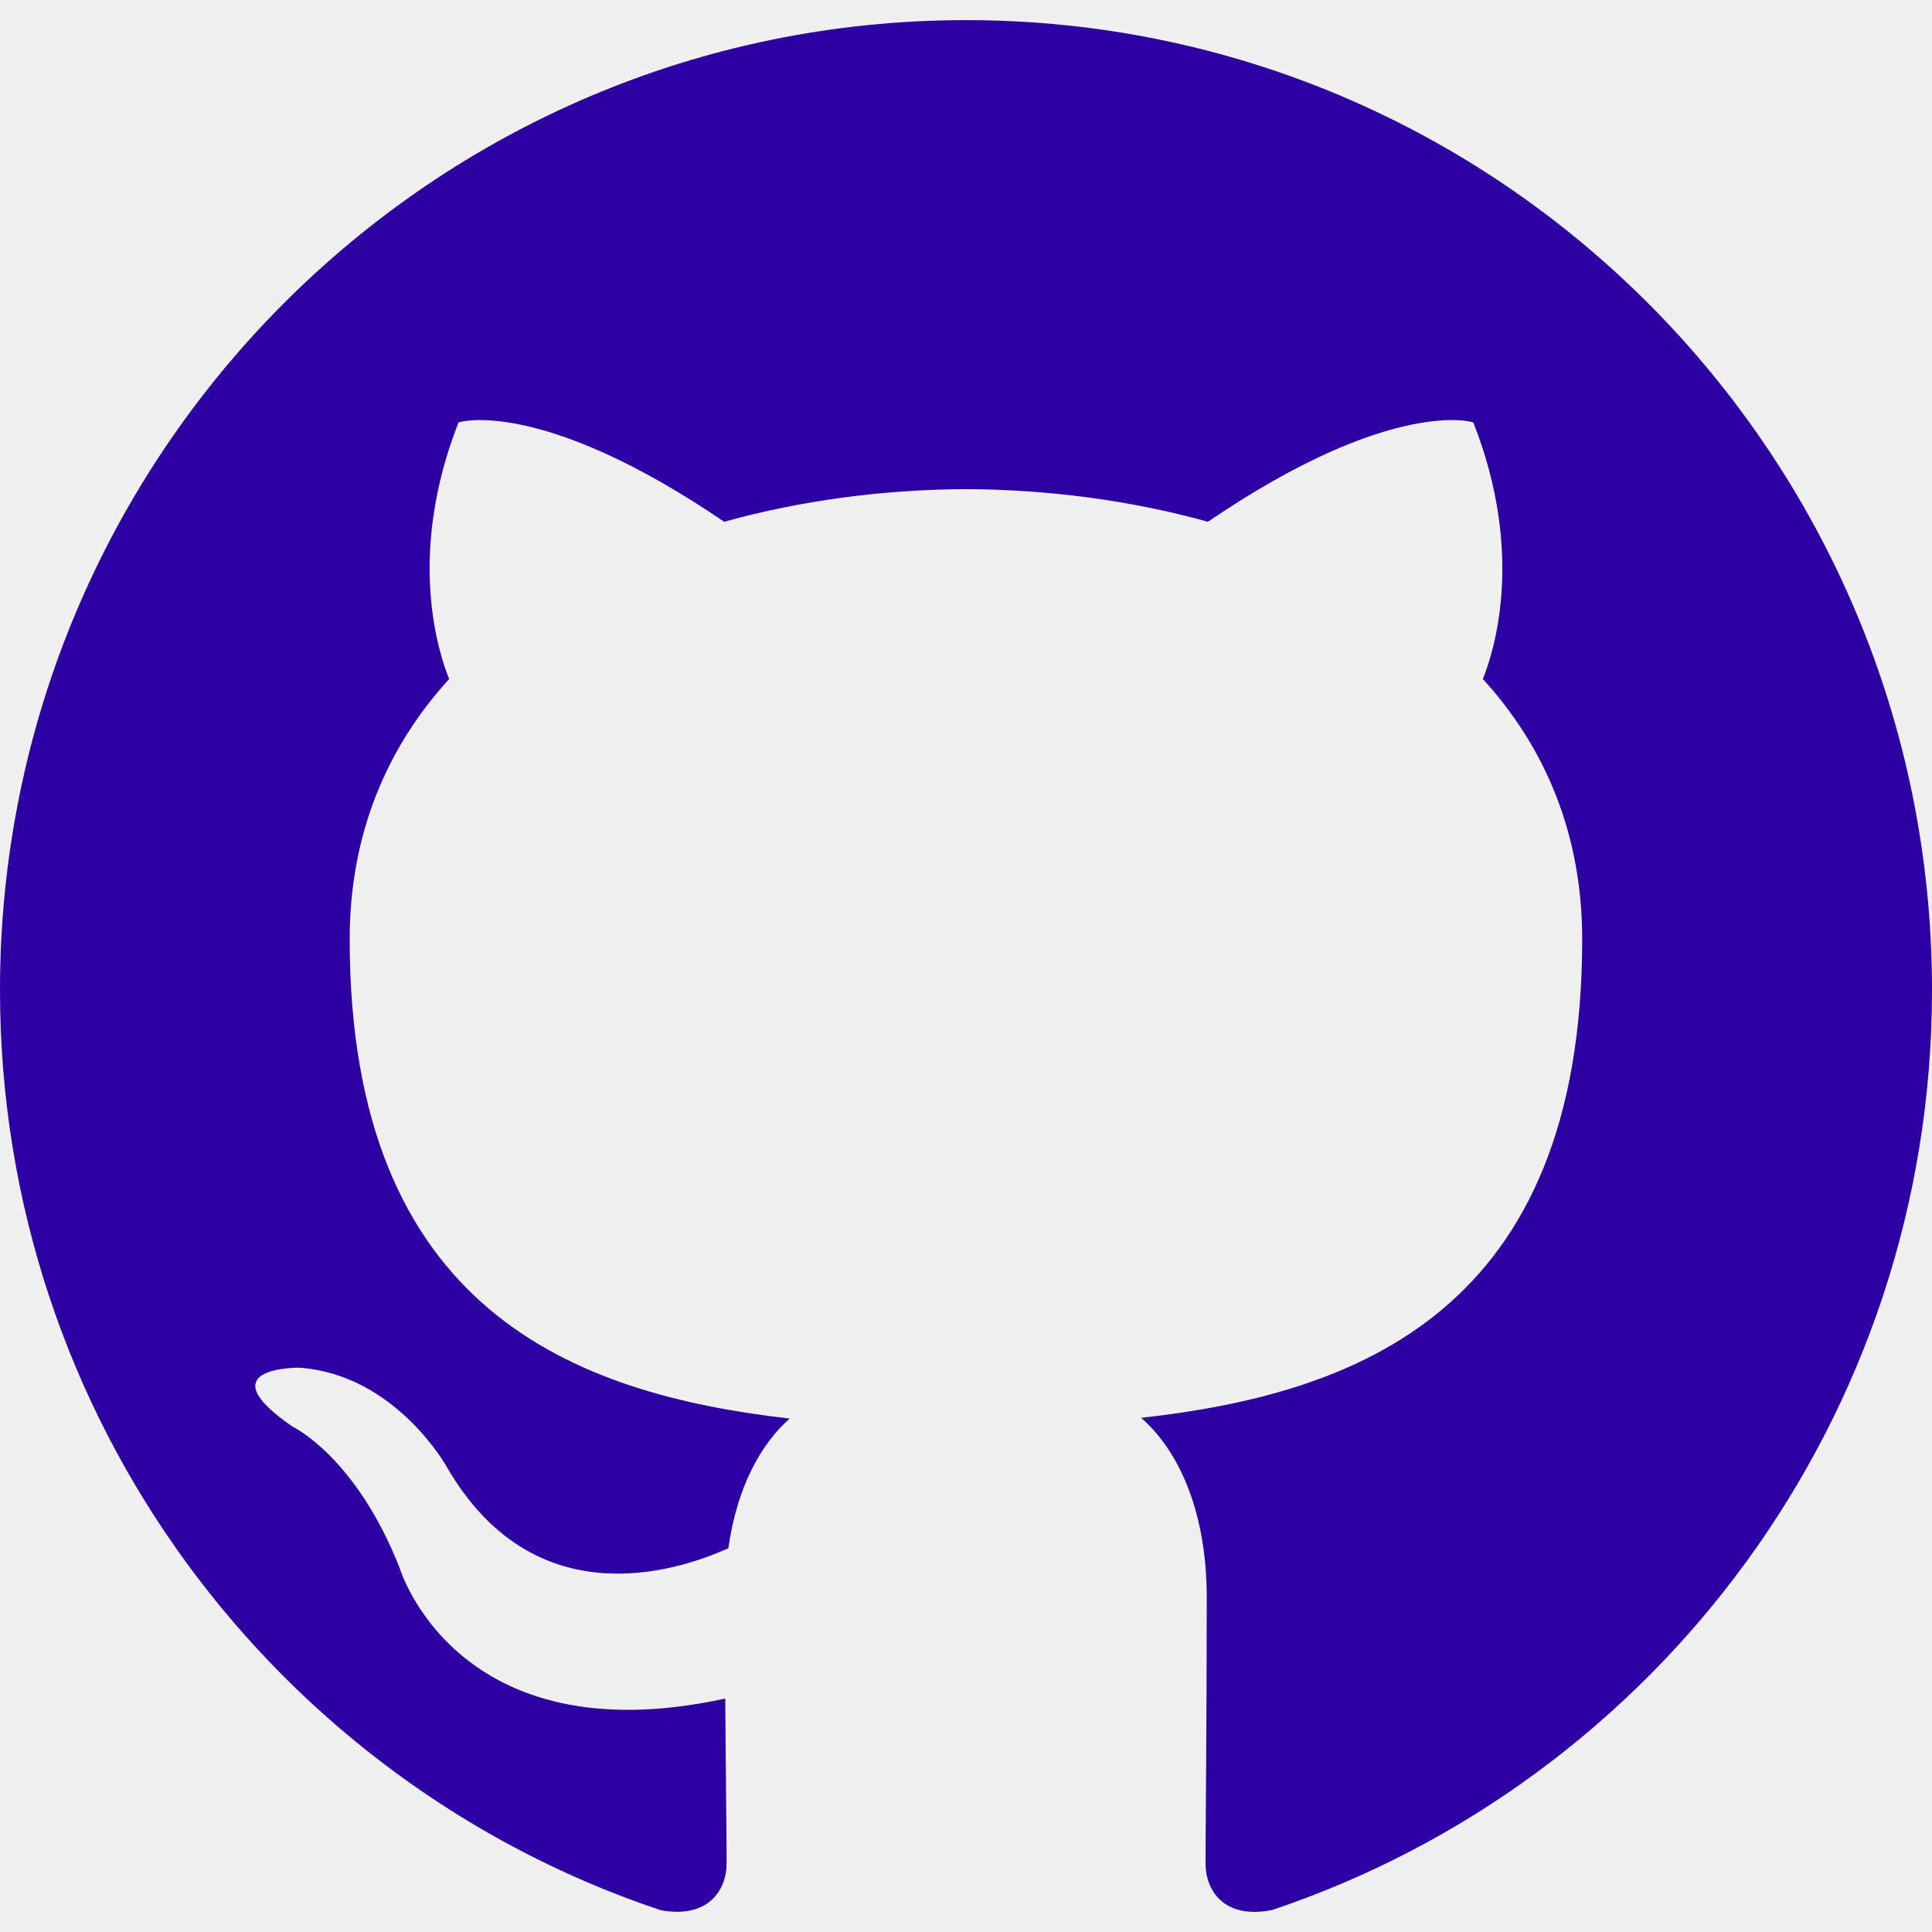
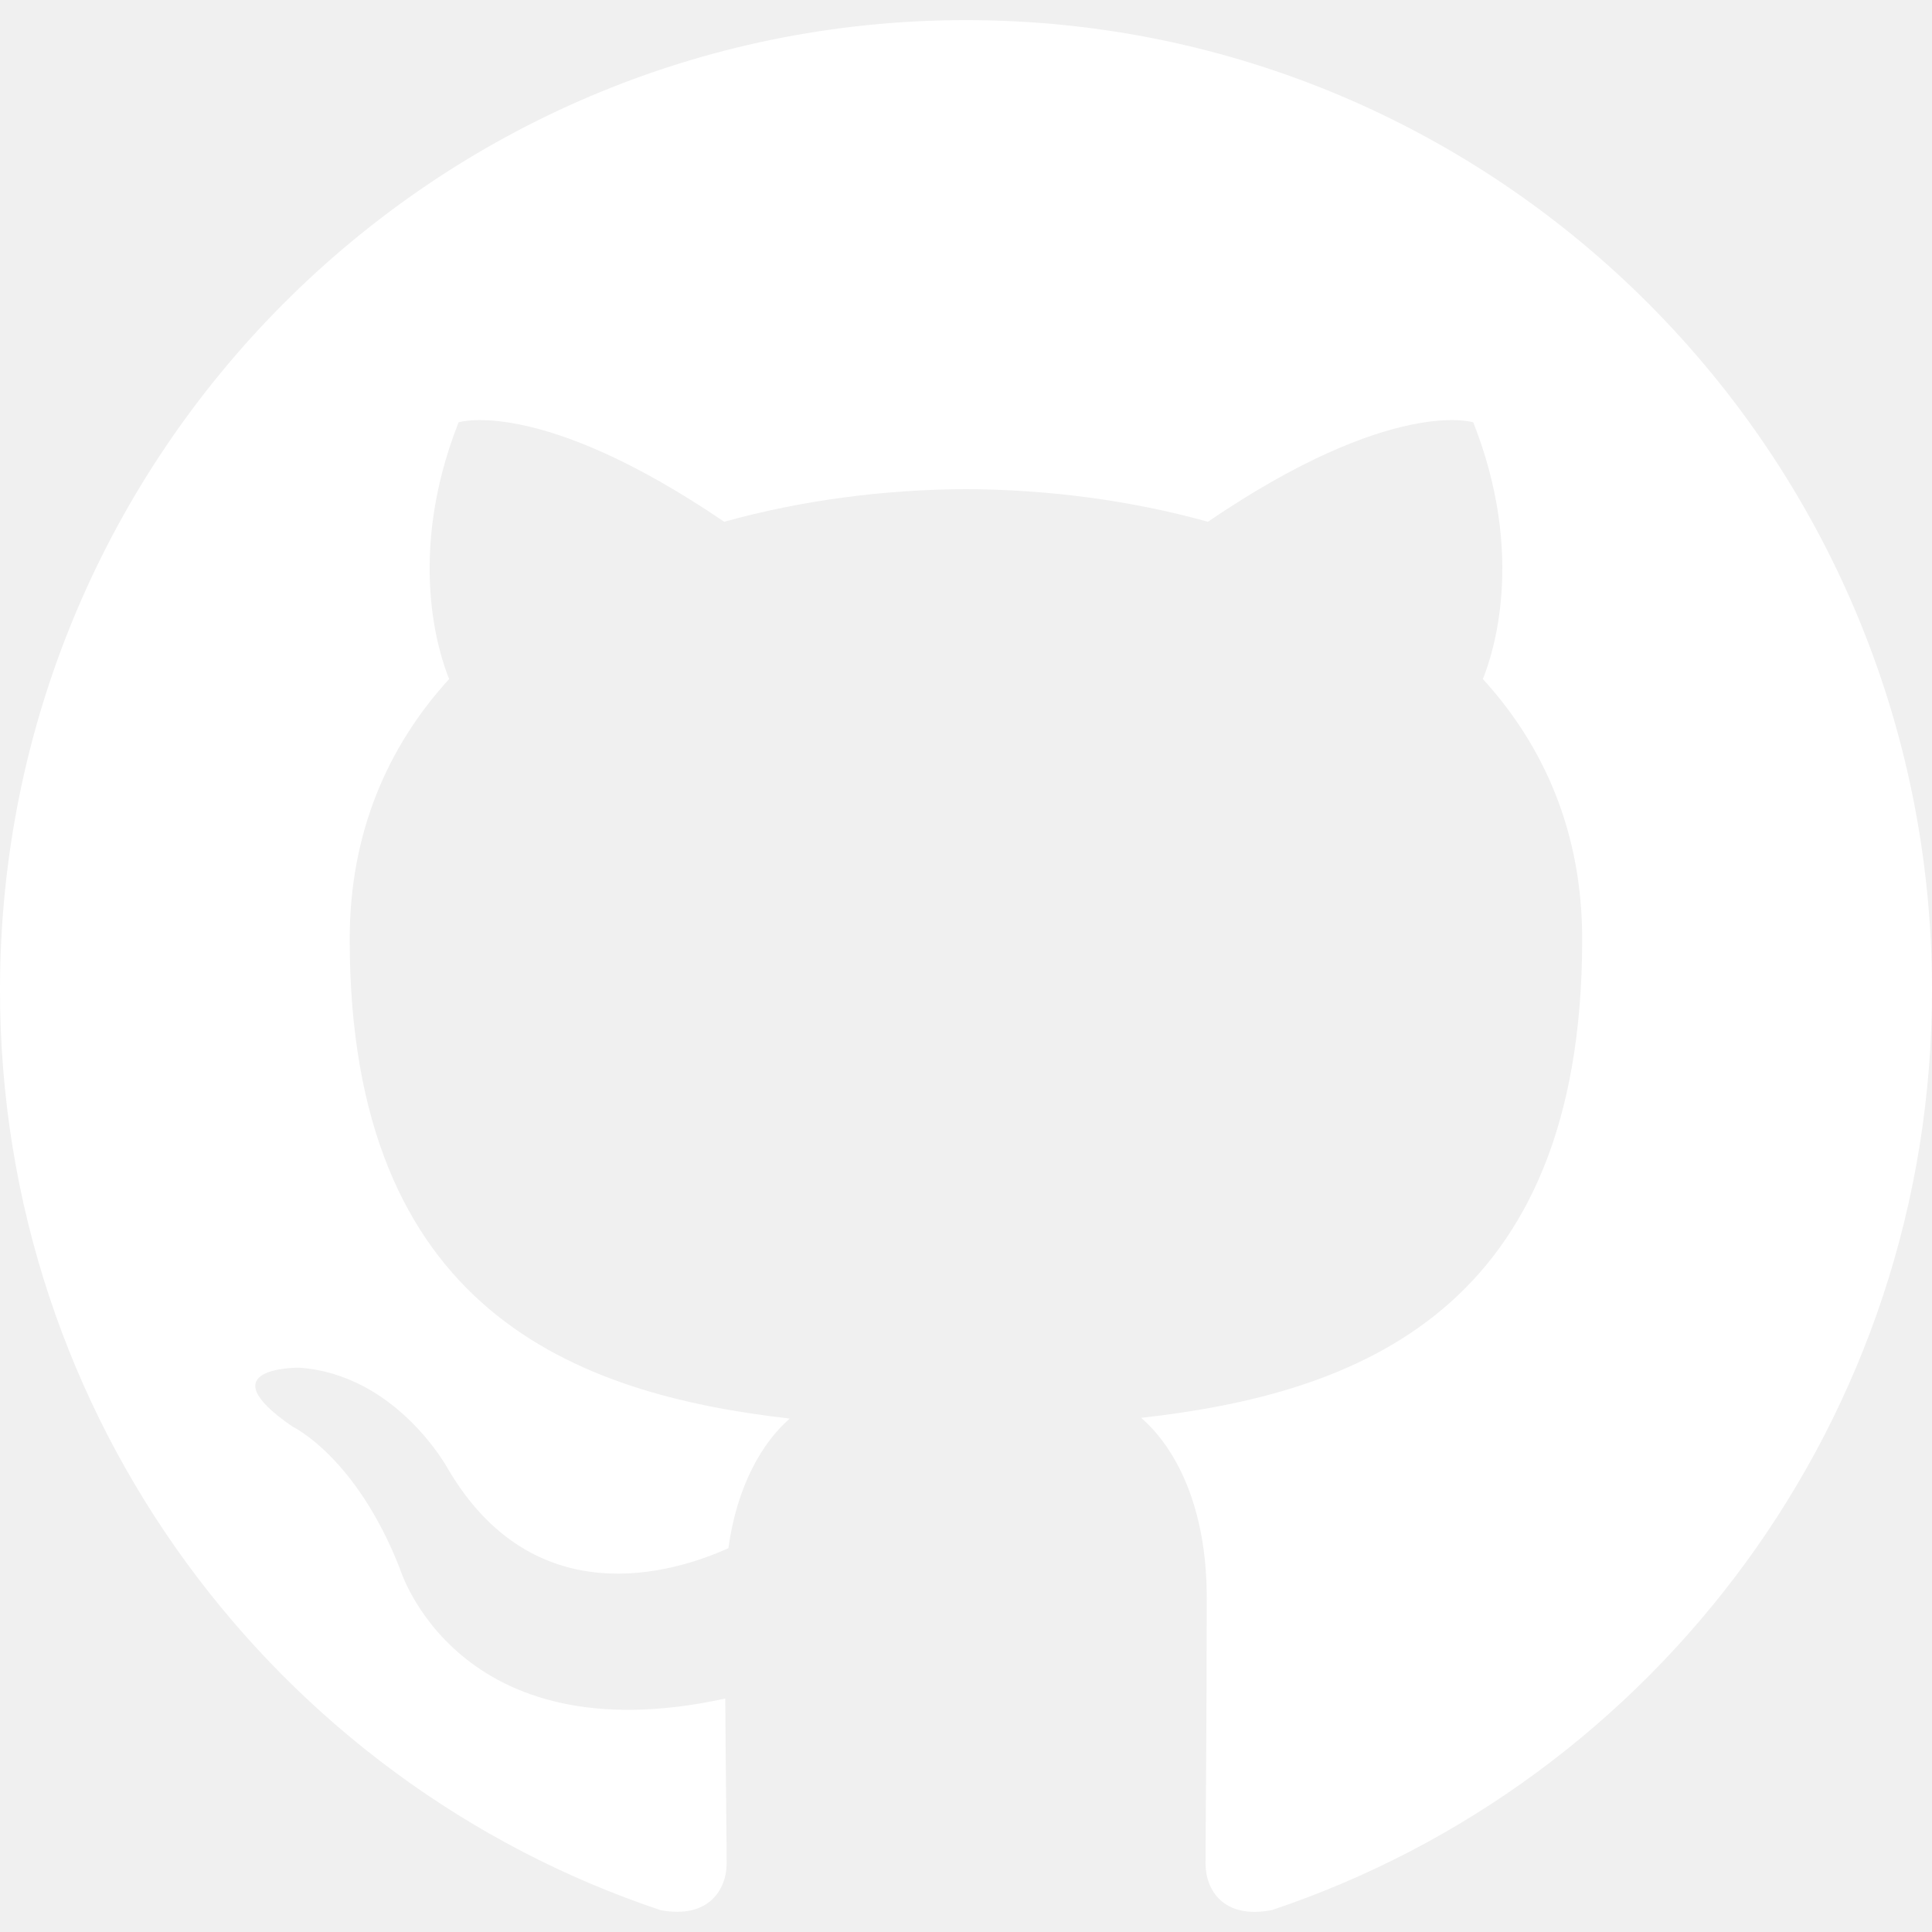
<svg xmlns="http://www.w3.org/2000/svg" width="800px" height="800px" viewBox="0 -0.5 48 48" version="1.1">
  <defs>

</defs>
  <g id="Icons" stroke="none" stroke-width="1" fill="none" fill-rule="evenodd">
-     <g id="Color-" transform="translate(-700, -560)" fill="#2C00A3">
+     <g id="Color-" transform="translate(-700, -560)" fill="#fff">
      <path d="M723.999,560 C710.746,560 700,570.787 700,584.097 C700,594.741 706.876,603.772 716.414,606.958 C717.615,607.18 718.053,606.436 718.053,605.797 C718.053,605.225 718.032,603.71 718.019,601.7 C711.343,603.156 709.934,598.469 709.934,598.469 C708.844,595.686 707.27,594.945 707.27,594.945 C705.091,593.45 707.436,593.48 707.436,593.48 C709.843,593.65 711.111,595.963 711.111,595.963 C713.253,599.646 716.728,598.582 718.096,597.965 C718.313,596.408 718.934,595.346 719.62,594.744 C714.29,594.135 708.688,592.069 708.688,582.836 C708.688,580.205 709.622,578.055 711.159,576.37 C710.911,575.76 710.087,573.311 711.393,569.993 C711.393,569.993 713.409,569.346 717.992,572.463 C719.908,571.929 721.96,571.662 724.001,571.652 C726.04,571.662 728.093,571.929 730.01,572.463 C734.591,569.346 736.603,569.993 736.603,569.993 C737.913,573.311 737.089,575.76 736.841,576.37 C738.38,578.055 739.309,580.205 739.309,582.836 C739.309,592.092 733.697,594.129 728.351,594.726 C729.212,595.47 729.981,596.939 729.981,599.188 C729.981,602.409 729.951,605.007 729.951,605.797 C729.951,606.442 730.383,607.192 731.601,606.955 C741.13,603.763 748,594.738 748,584.097 C748,570.787 737.254,560 723.999,560" id="Github">

</path>
    </g>
  </g>
</svg>
